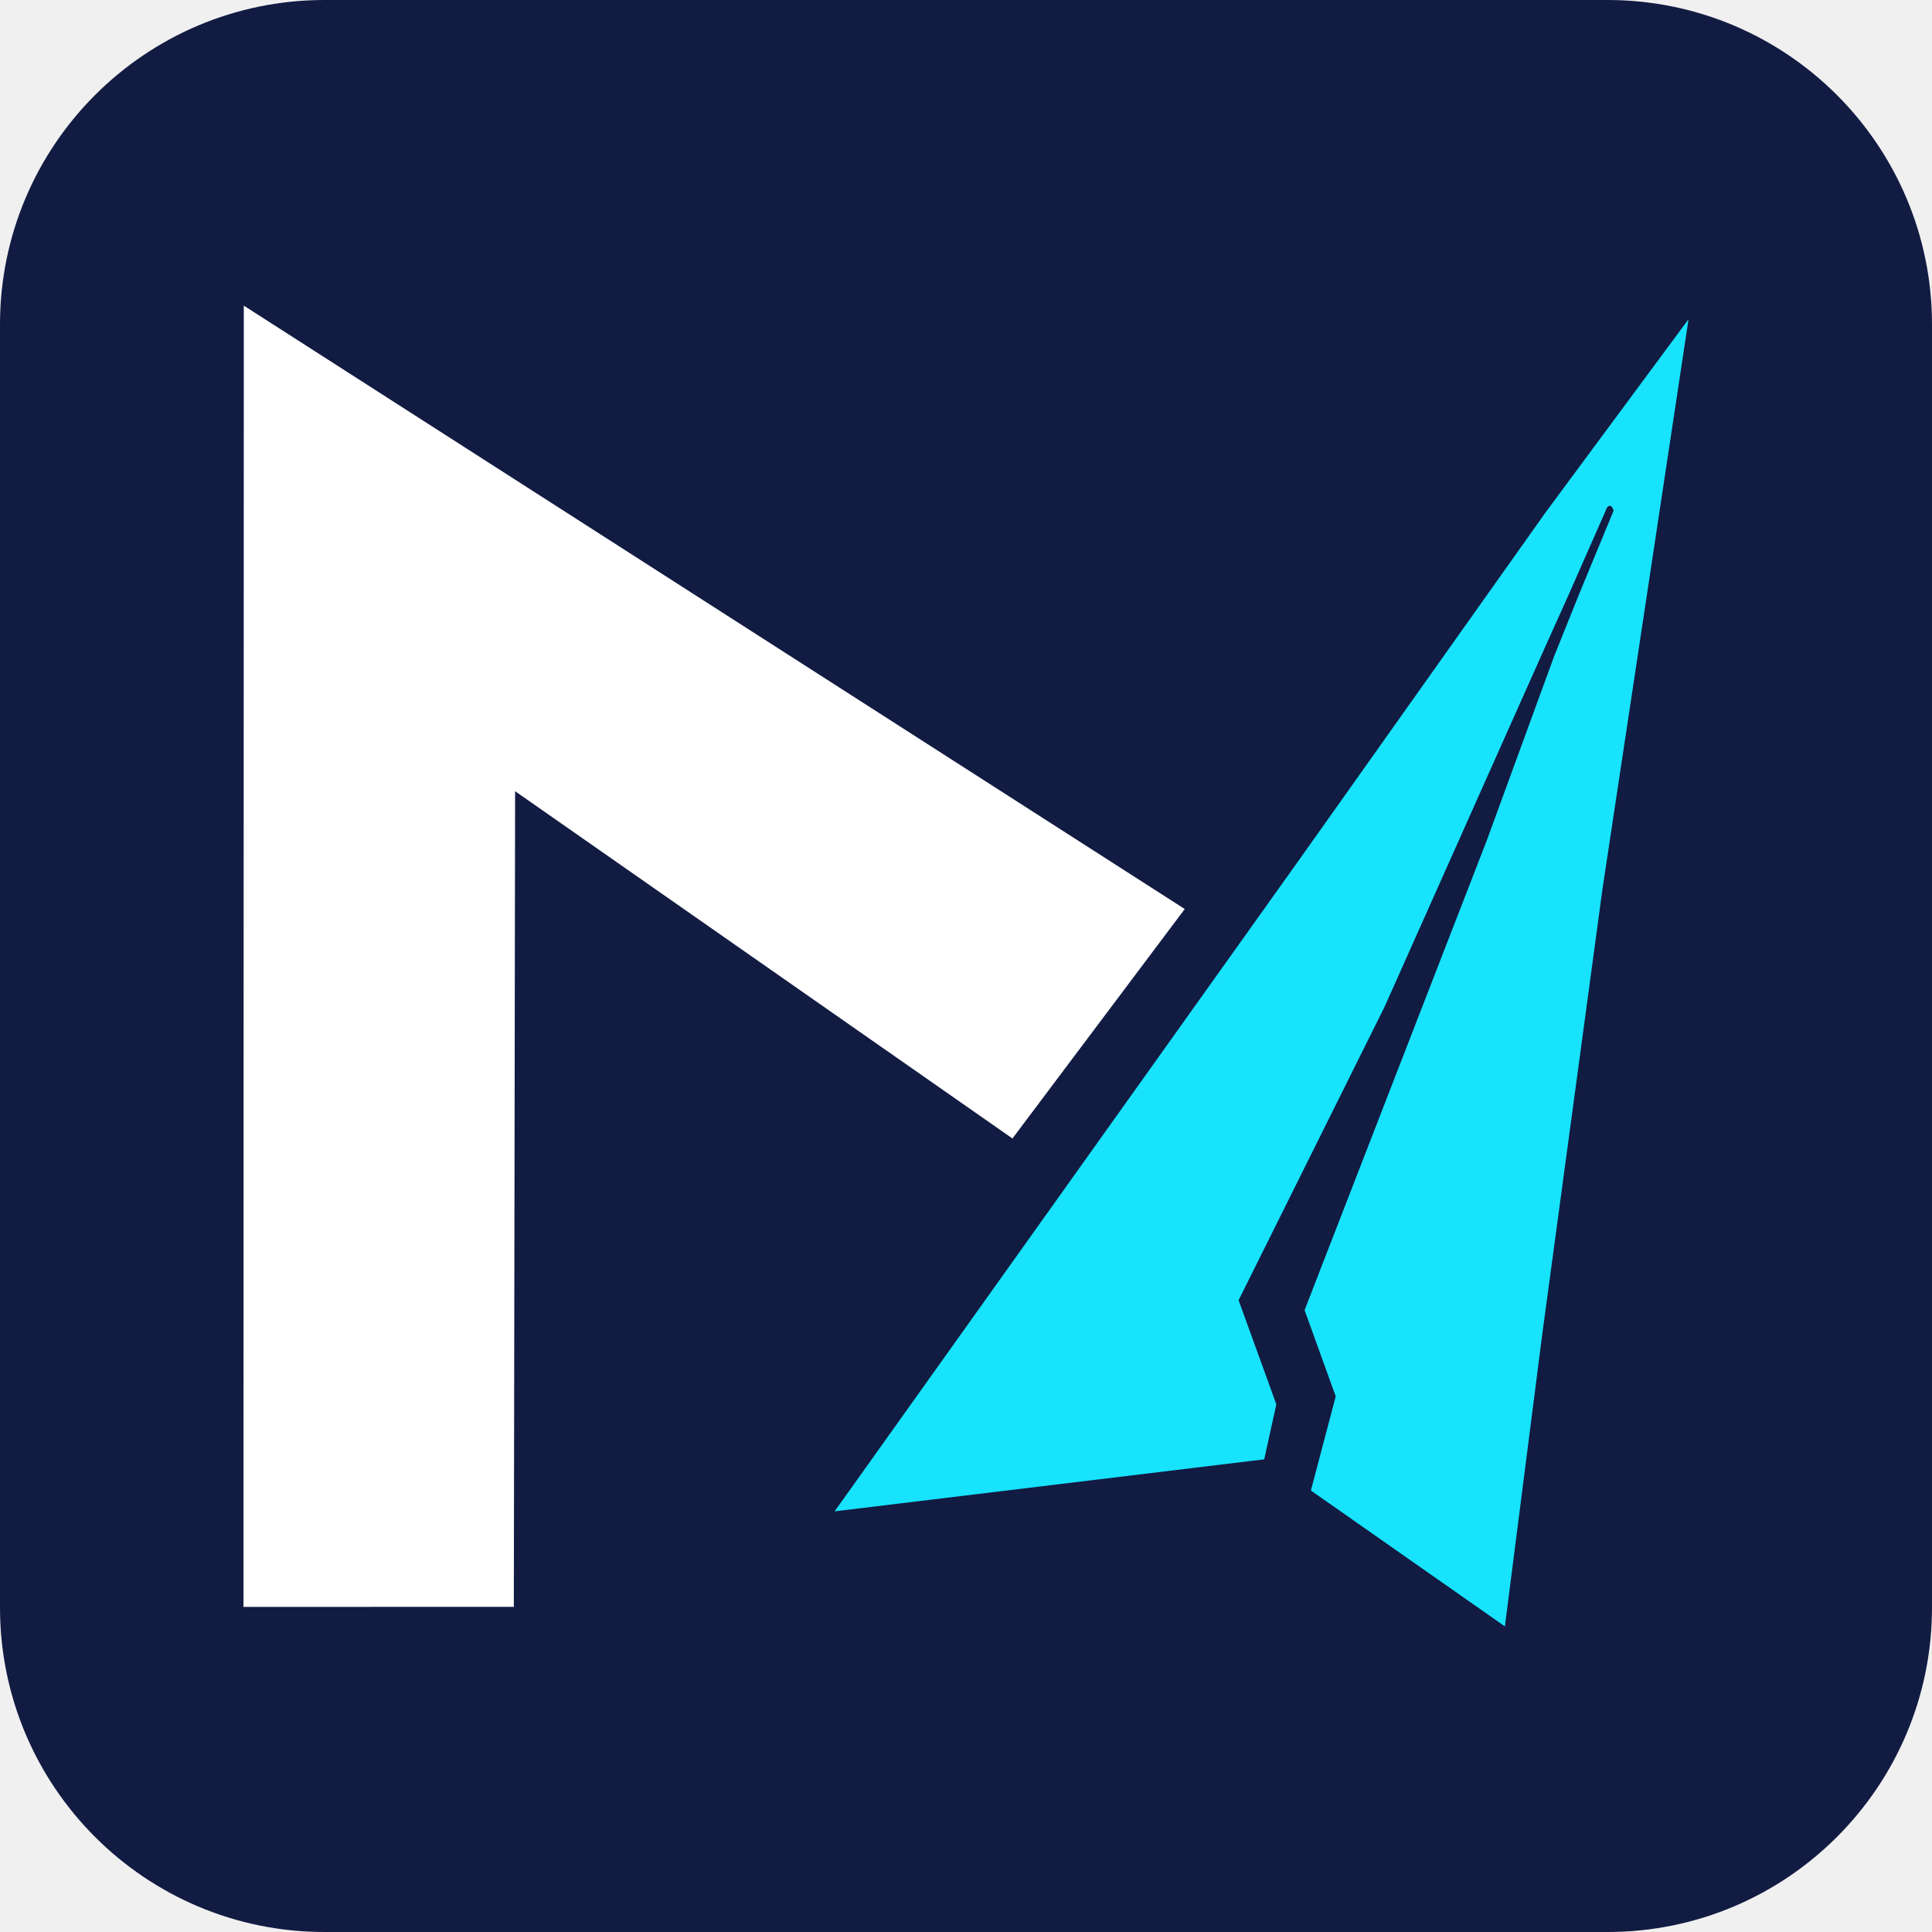
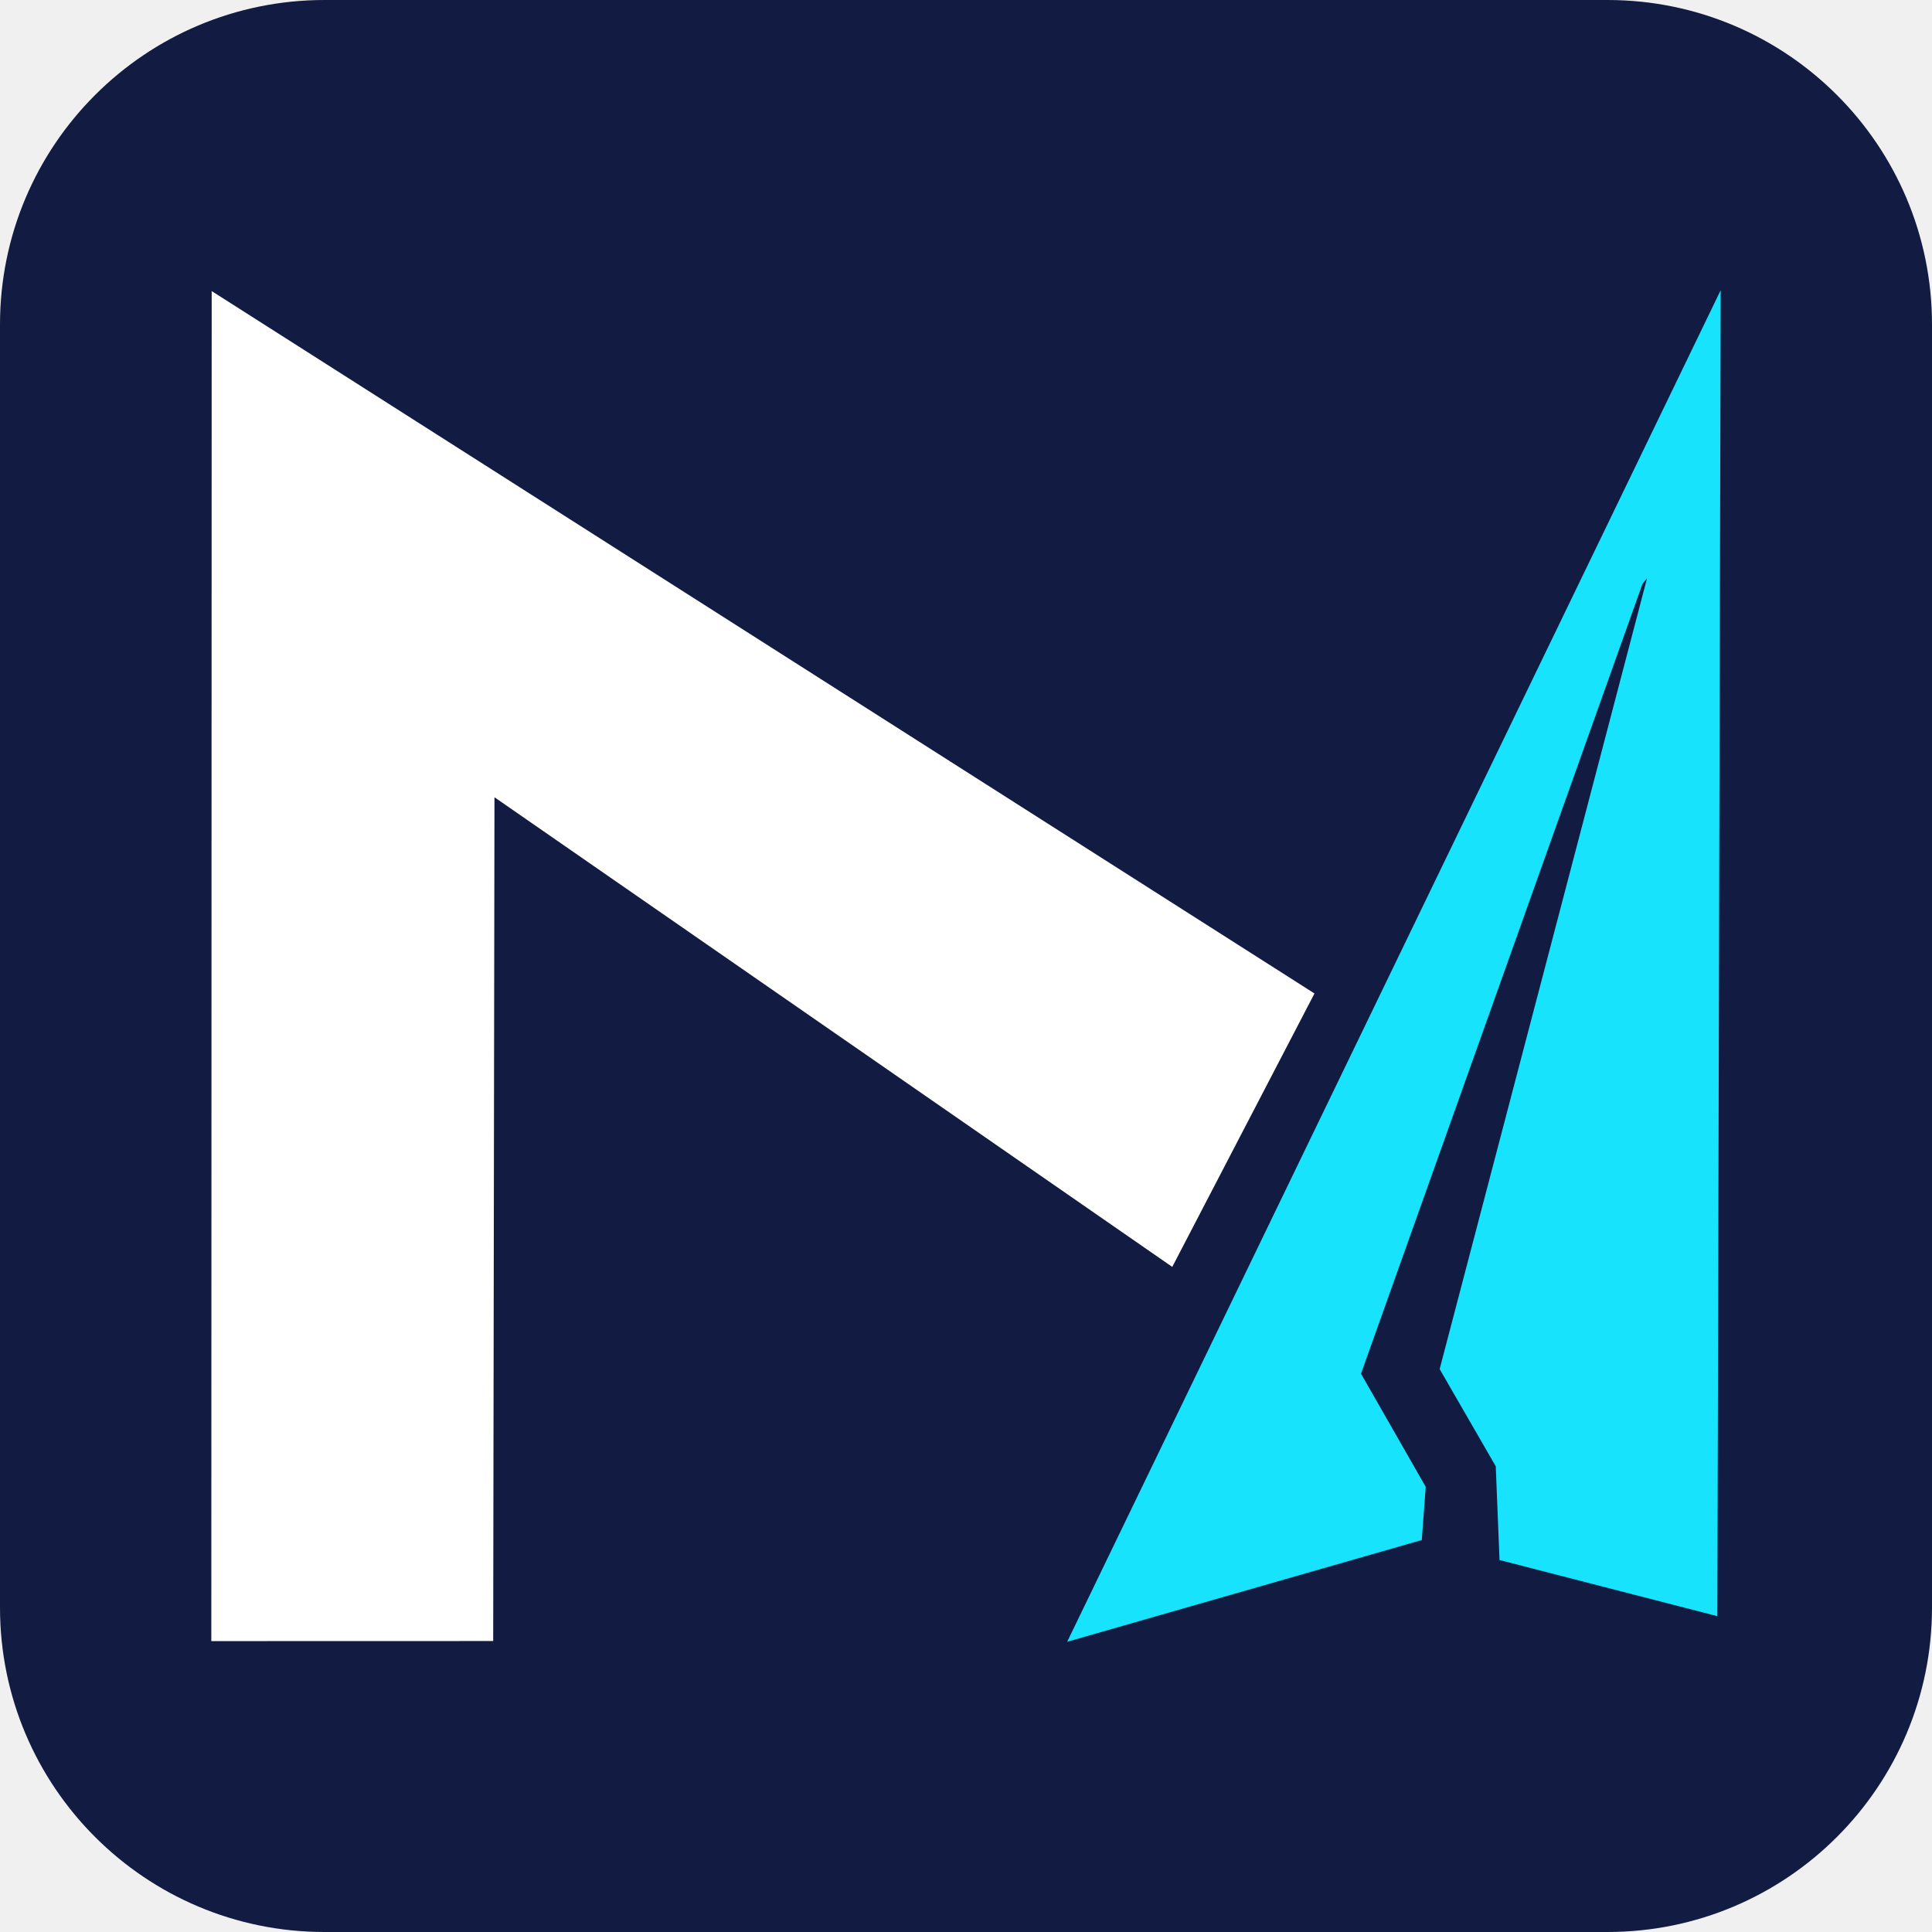
<svg xmlns="http://www.w3.org/2000/svg" id="Layer_1" version="1.1" viewBox="0 0 512 512">
  <defs>
    <style>
      .st0 {
        fill: #121b42;
      }

      .st1 {
        fill: #fff;
      }

      .st2 {
+         fill: #121f41;
+       }
+ 
+       .st3 {
        fill: #17e3fd;
      }
    </style>
  </defs>
  <rect class="st0" width="512" height="512" rx="86" ry="86" />
  <g>
-     <polyline class="st1" points="268.31 301.71 136.51 209.68 136.17 425.83 64.52 425.85 64.61 81 313.97 240.9" />
-     <path class="st2" d="M409.49,135.94l-65.46,92.29-122.85,172.29,113.85-13.78,3.21-14.57-10-27.6,38.71-77.81,42.26-94.71,6.7-14.89,9.54-21.68c.55-1.87,1.76-1.92,2.16-.12l-9.24,22.36-6.5,16.17-17.85,48.82-48.29,124.49,8.25,22.85-6.58,24.95,51.41,36.01,9.97-77.94,15.92-117.67,22.78-150.8-38,51.35Z" />
+     <path class="st3" d="M435.29,154.73l1.2-1.5-54.97,209.59,14.87,25.76,1,24.84,57.73,14.88.88-351.4-173.19,358.19,93.98-26.97,1.04-14.09-17.15-29.98,74.6-209.33Z" />
+     <polyline class="st1" points="310.66 335.74 131.04 211.28 130.7 434.89 56 434.91 56.1 77.14 348.35 263.28" />
+     <path class="st2" d="M371.86,77.76" />
  </g>
</svg>
